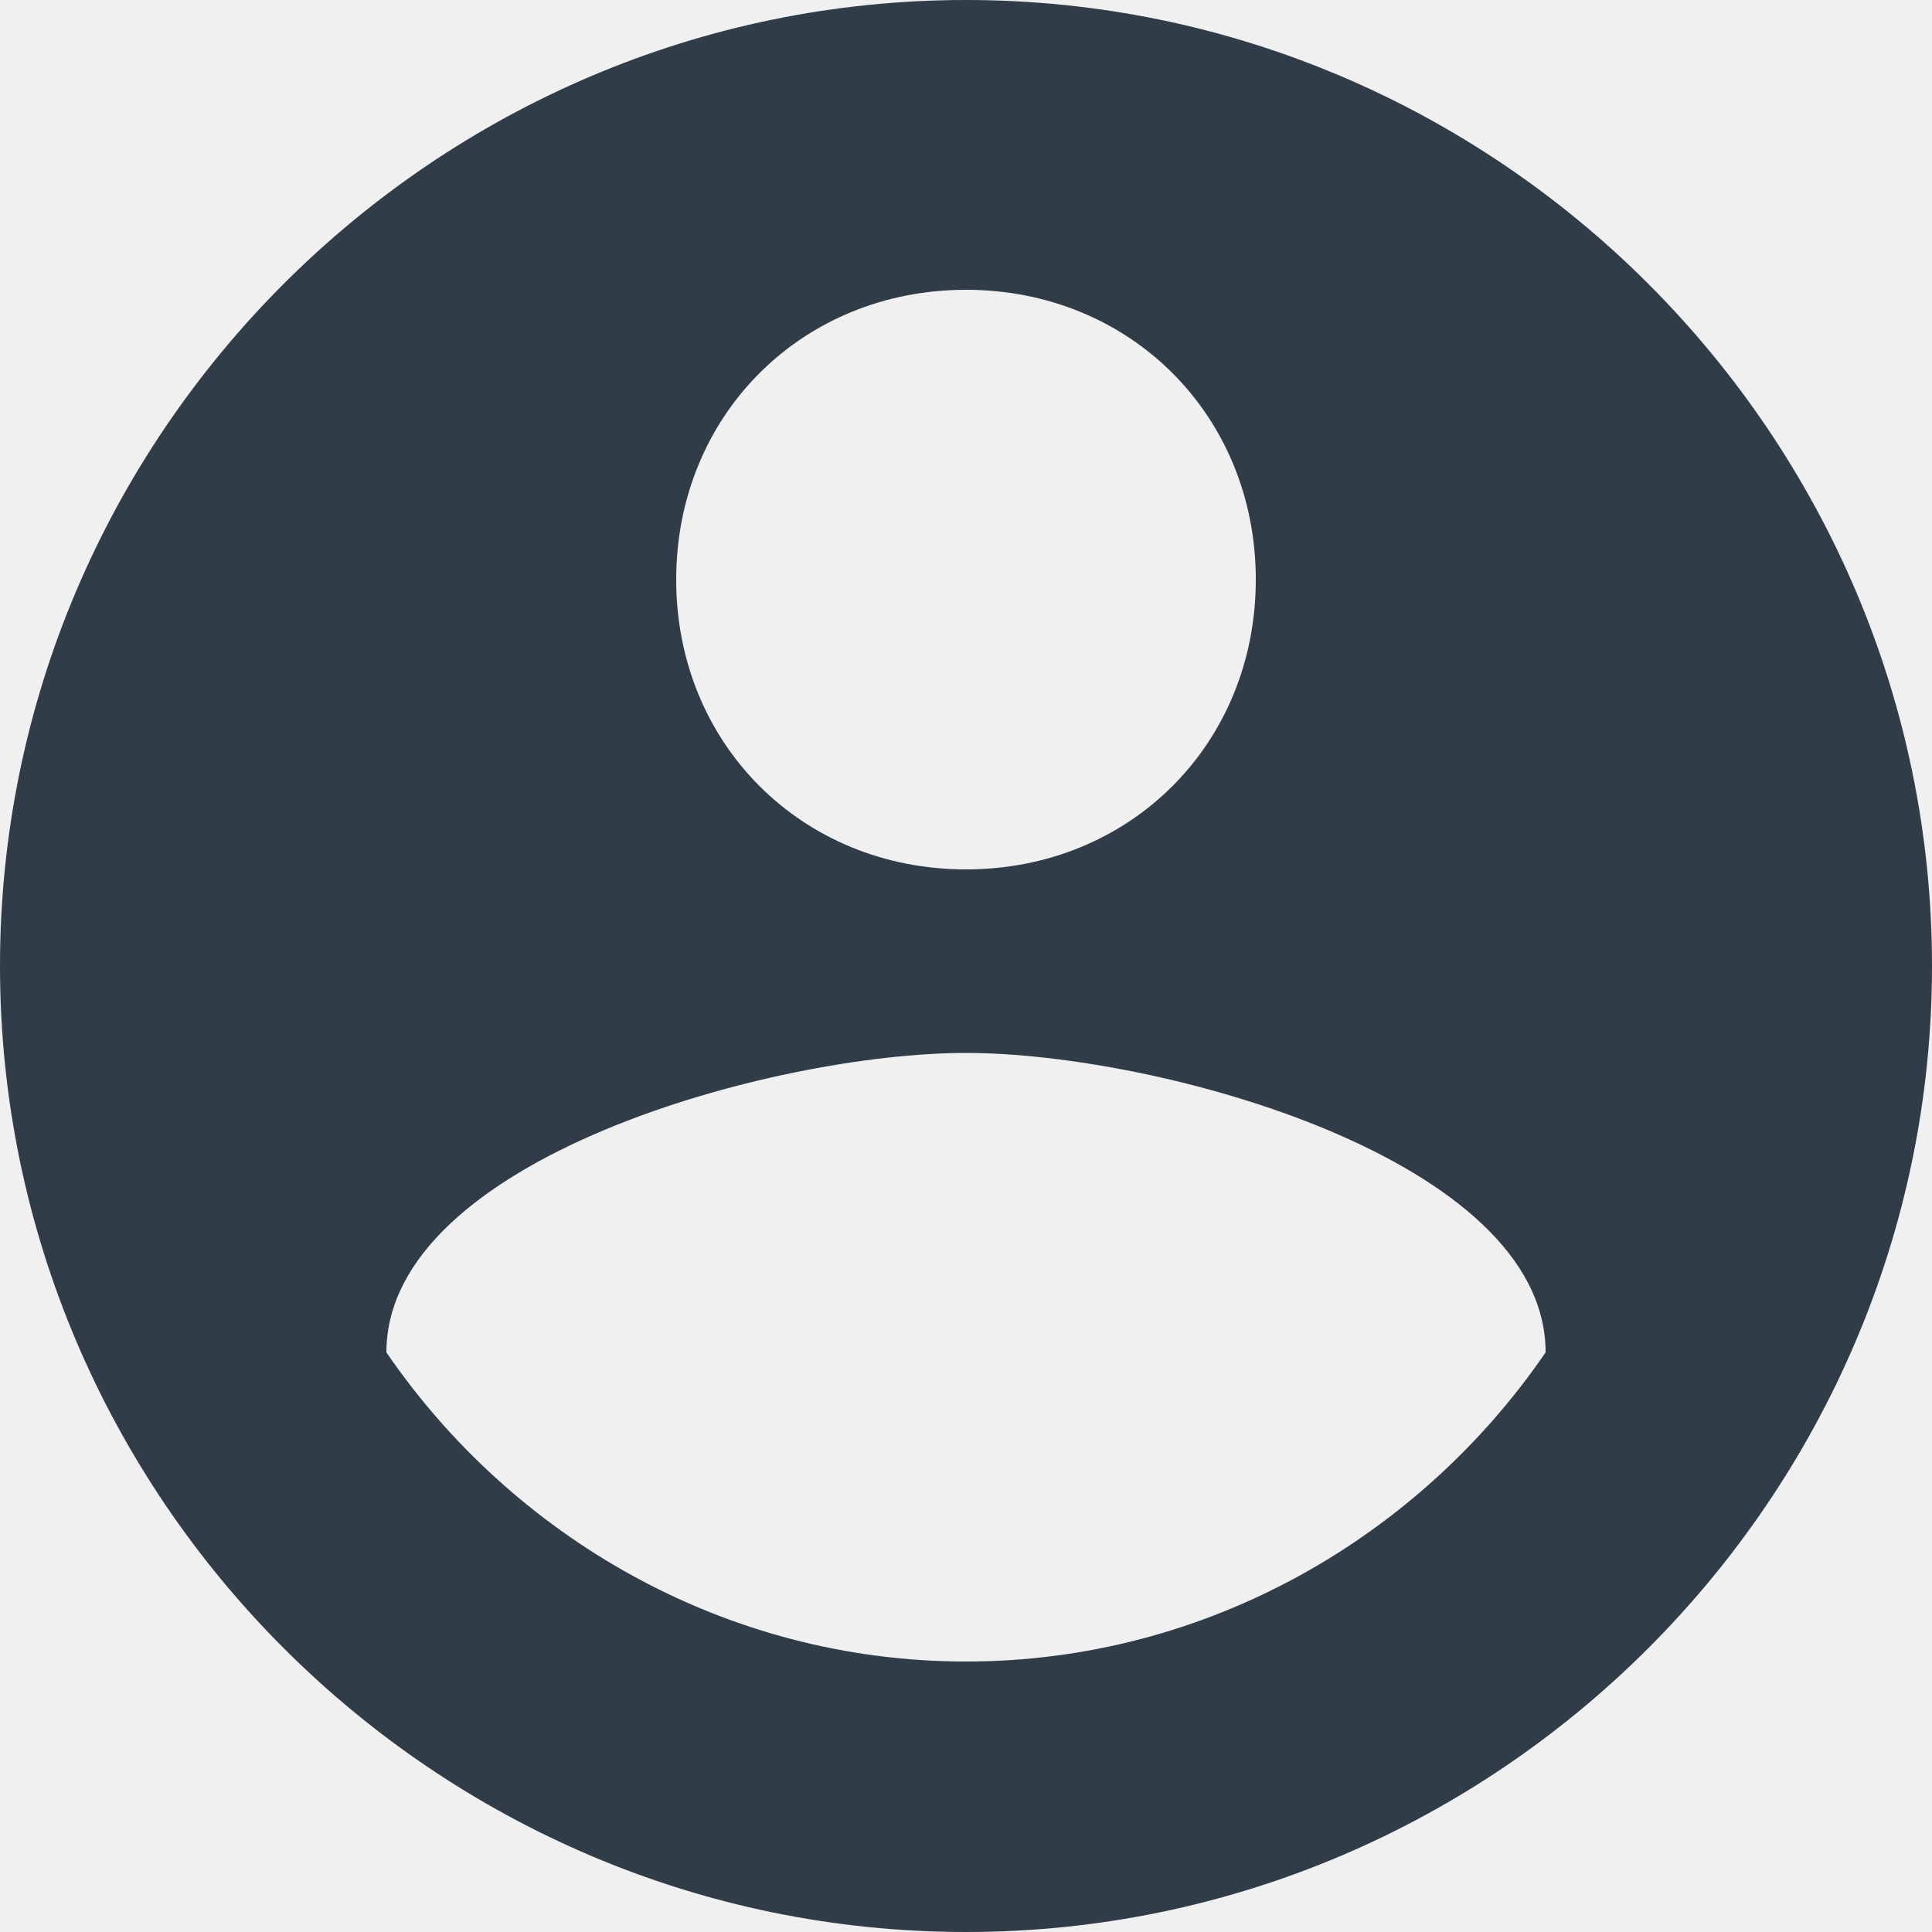
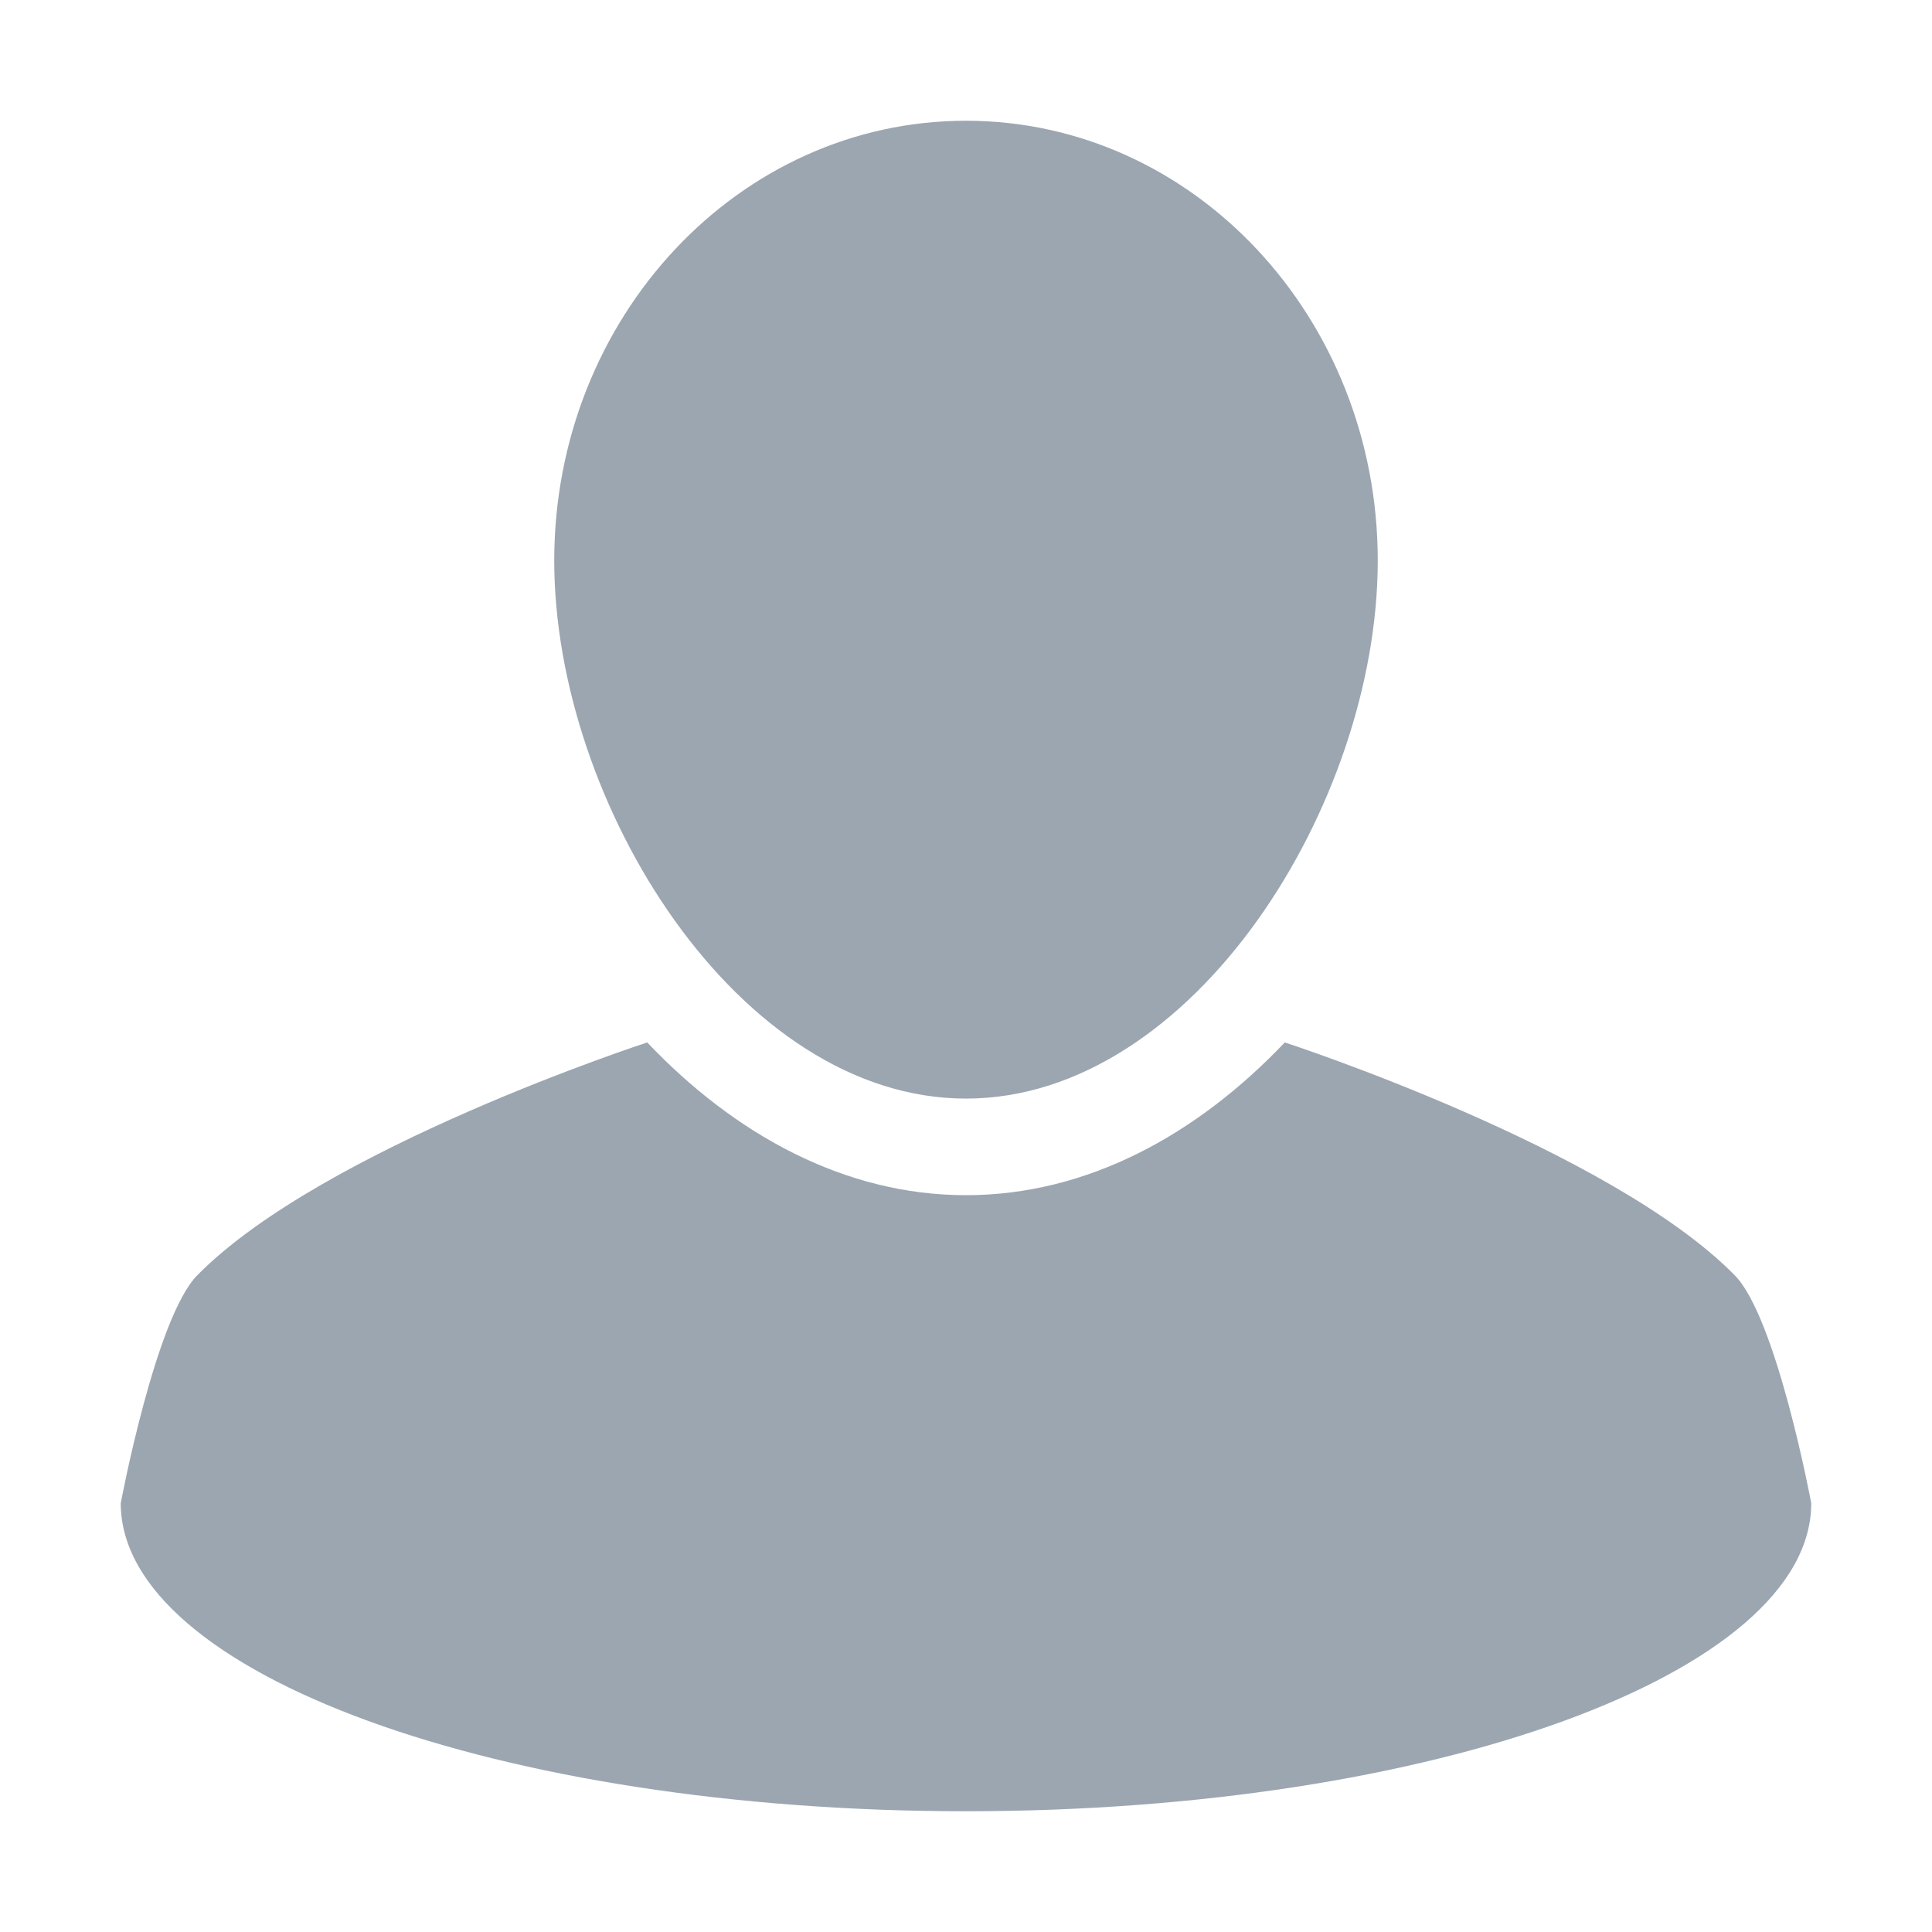
- <svg xmlns="http://www.w3.org/2000/svg" width="20px" height="20px" viewBox="0 0 20 20" version="1.1">
+ <svg xmlns="http://www.w3.org/2000/svg" width="16px" height="16px" viewBox="0 0 16 16" version="1.1">
  <defs />
-   <g id="Личный-кабинет" stroke="none" stroke-width="1" fill="none" fill-rule="evenodd">
-     <g id="О-компании" transform="translate(-1304, -14)">
-       <g id="Иконка---Логин-(black)" transform="translate(1302, 12)">
-         <g id="Иконка---Логин">
-           <g>
-             <path d="M12,2 C6.5,2 2,6.5 2,12 C2,17.5 6.5,22 12,22 C17.5,22 22,17.5 22,12 C22,6.5 17.5,2 12,2 L12,2 Z M12,5 C13.7,5 15,6.3 15,8 C15,9.7 13.7,11 12,11 C10.3,11 9,9.7 9,8 C9,6.3 10.3,5 12,5 L12,5 Z M12,19.2 C9.5,19.2 7.3,17.9 6,16 C6,14 10,12.9 12,12.9 C14,12.9 18,14 18,16 C16.7,17.9 14.5,19.2 12,19.2 L12,19.2 Z" id="Shape" fill="#303C47" />
-             <polygon id="Shape" points="24 0 24 24 0 24 0 0" />
-           </g>
-         </g>
+   <g id="Symbols" stroke="none" stroke-width="1" fill="none" fill-rule="evenodd">
+     <g id="Фон---Иконки" transform="translate(-490, -70)" fill="#FFFFFF">
+       <rect id="Rectangle-3" x="0" y="0" width="1000" height="468" />
+     </g>
+     <g id="Иконка---Туристы" fill="#9CA6B0">
+       <g id="Shape">
+         <path d="M8,9.098 C9.883,9.098 11.41,6.654 11.41,4.643 C11.41,2.631 9.883,1 8,1 C6.116,1 4.59,2.631 4.59,4.643 C4.59,6.654 6.116,9.098 8,9.098 L8,9.098 Z M14.367,10.562 C13.332,9.509 10.64,8.633 10.64,8.633 C9.916,9.395 9.006,9.898 8,9.898 C6.994,9.898 6.084,9.395 5.36,8.633 C5.36,8.633 2.668,9.509 1.633,10.562 C1.287,10.915 1,12.449 1,12.449 C1,13.857 4.134,15 8,15 C11.866,15 15,13.857 15,12.449 C15,12.448 14.714,10.915 14.367,10.562 L14.367,10.562 Z" />
      </g>
    </g>
  </g>
</svg>
